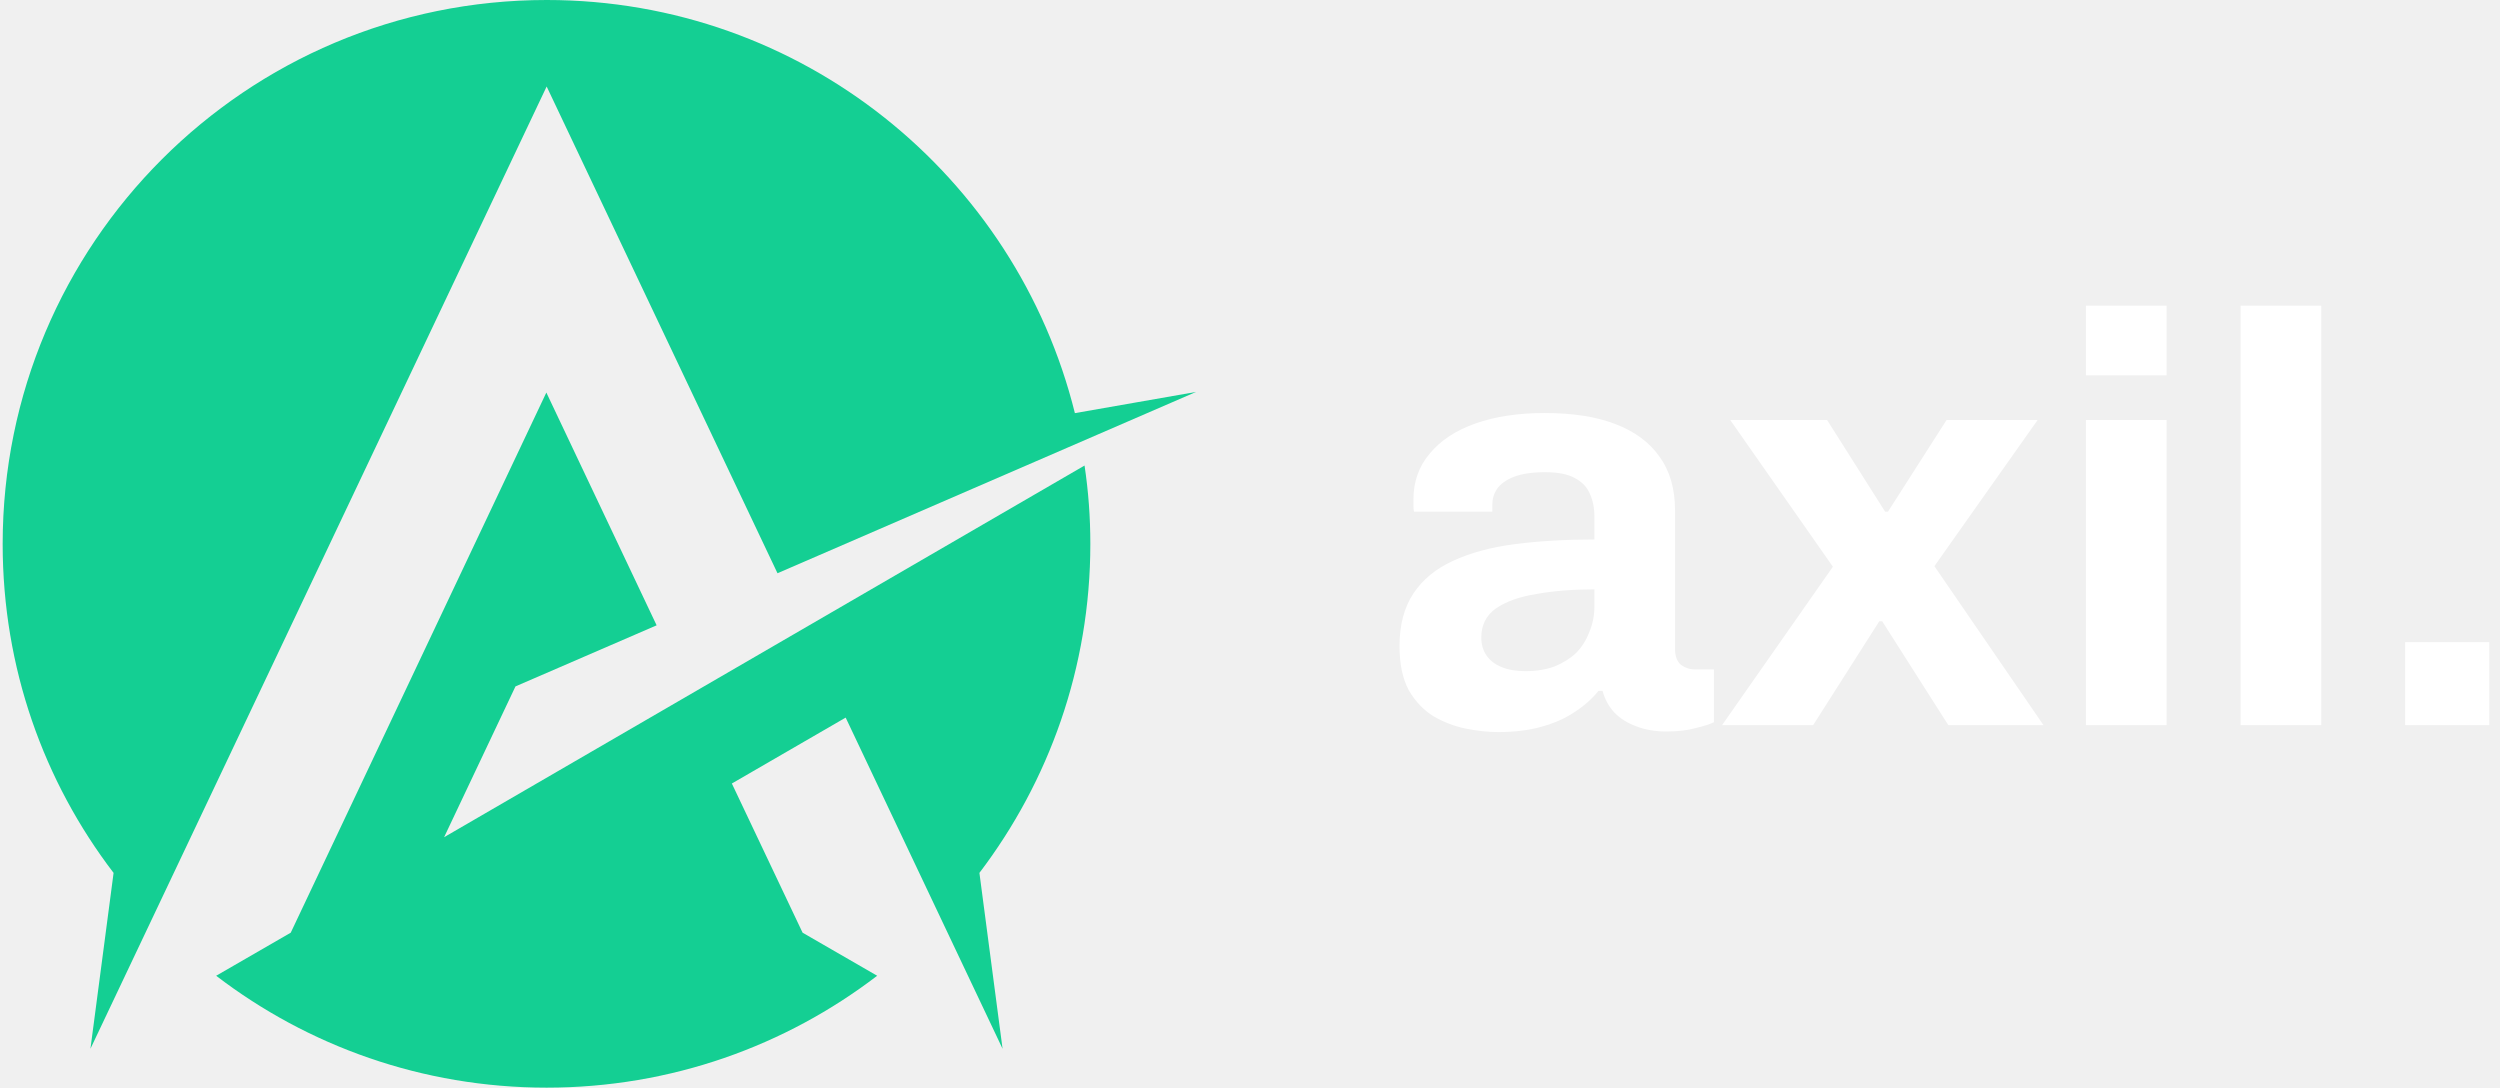
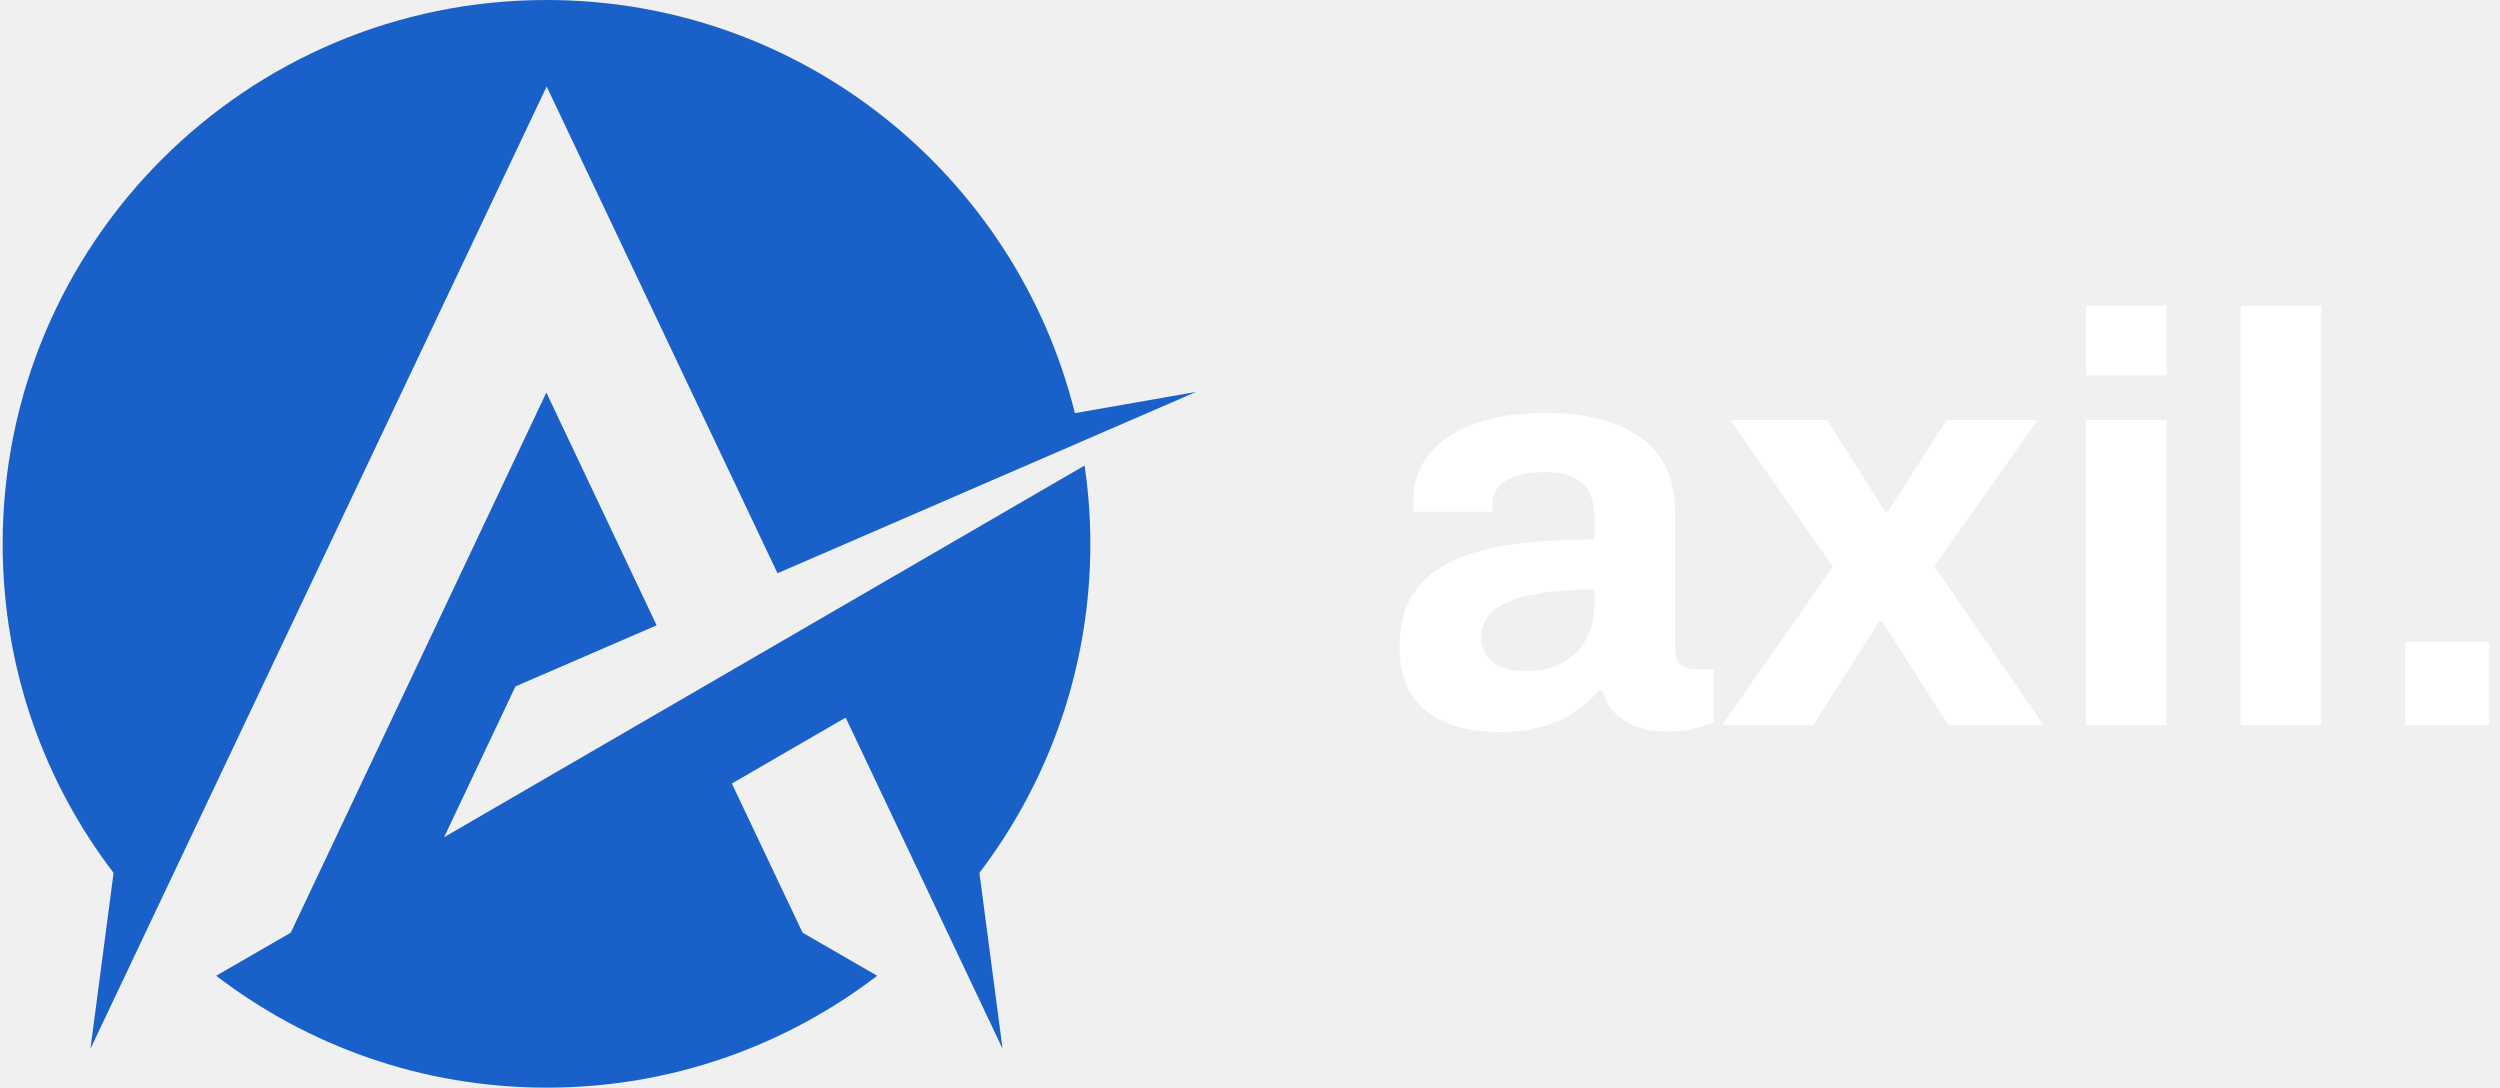
<svg xmlns="http://www.w3.org/2000/svg" width="154" height="67" viewBox="0 0 154 67" fill="none">
-   <path d="M5.571 64.604L33.674 5.328L47.894 35.312L73.68 24.142L66.213 25.449C62.589 10.833 49.399 0 33.674 0C15.156 0 0.164 14.992 0.164 33.51C0.164 41.135 2.699 48.146 6.997 53.77L5.571 64.604Z" fill="#14CF93" />
-   <path d="M27.357 51.571L31.753 42.283L40.448 38.52L33.655 24.181L17.91 57.453L13.315 60.107C18.959 64.425 26.01 66.999 33.674 66.999C41.339 66.999 48.389 64.425 54.034 60.107L49.439 57.453L45.082 48.264L52.093 44.204L61.758 64.603L60.332 53.77C64.61 48.145 67.165 41.114 67.165 33.509C67.165 31.866 67.046 30.261 66.808 28.677L27.357 51.571Z" fill="#14CF93" />
+   <path d="M5.571 64.604L33.674 5.328L47.894 35.312L73.68 24.142L66.213 25.449C62.589 10.833 49.399 0 33.674 0C15.156 0 0.164 14.992 0.164 33.51C0.164 41.135 2.699 48.146 6.997 53.77L5.571 64.604Z" fill="#1961C9" />
+   <path d="M27.357 51.571L31.753 42.283L40.448 38.52L33.655 24.181L17.91 57.453L13.315 60.107C18.959 64.425 26.01 66.999 33.674 66.999C41.339 66.999 48.389 64.425 54.034 60.107L49.439 57.453L45.082 48.264L52.093 44.204L61.758 64.603L60.332 53.77C64.61 48.145 67.165 41.114 67.165 33.509C67.165 31.866 67.046 30.261 66.808 28.677L27.357 51.571Z" fill="#1961C9" />
  <path d="M92.285 45.096C91.665 45.096 90.998 45.024 90.284 44.881C89.593 44.738 88.938 44.488 88.318 44.131C87.699 43.75 87.187 43.214 86.782 42.523C86.4 41.808 86.21 40.903 86.21 39.807C86.21 38.497 86.496 37.413 87.068 36.555C87.639 35.698 88.449 35.031 89.497 34.554C90.569 34.054 91.844 33.709 93.321 33.518C94.798 33.327 96.43 33.232 98.216 33.232V31.838C98.216 31.291 98.121 30.814 97.93 30.409C97.764 30.004 97.454 29.683 97.001 29.444C96.573 29.206 95.965 29.087 95.179 29.087C94.393 29.087 93.75 29.182 93.249 29.373C92.773 29.564 92.428 29.814 92.213 30.123C92.023 30.409 91.927 30.731 91.927 31.088V31.517H87.103C87.079 31.398 87.068 31.291 87.068 31.195C87.068 31.076 87.068 30.933 87.068 30.767C87.068 29.671 87.401 28.73 88.068 27.944C88.735 27.134 89.676 26.514 90.891 26.085C92.106 25.657 93.523 25.442 95.143 25.442C96.882 25.442 98.335 25.669 99.503 26.121C100.694 26.574 101.599 27.241 102.218 28.122C102.862 29.004 103.183 30.111 103.183 31.445V39.986C103.183 40.414 103.302 40.736 103.541 40.95C103.803 41.141 104.089 41.236 104.398 41.236H105.577V44.488C105.339 44.607 104.97 44.726 104.47 44.845C103.969 44.988 103.362 45.06 102.647 45.06C101.956 45.06 101.337 44.953 100.789 44.738C100.265 44.548 99.824 44.274 99.467 43.916C99.11 43.535 98.86 43.083 98.717 42.559H98.466C98.061 43.059 97.561 43.499 96.966 43.881C96.394 44.262 95.715 44.559 94.929 44.774C94.167 44.988 93.285 45.096 92.285 45.096ZM93.964 41.343C94.631 41.343 95.227 41.248 95.751 41.058C96.275 40.843 96.716 40.569 97.073 40.236C97.43 39.879 97.704 39.45 97.895 38.949C98.109 38.449 98.216 37.913 98.216 37.341V36.305C96.882 36.305 95.691 36.4 94.643 36.591C93.595 36.758 92.761 37.056 92.142 37.484C91.546 37.913 91.248 38.509 91.248 39.271C91.248 39.7 91.356 40.069 91.57 40.379C91.784 40.688 92.094 40.927 92.499 41.093C92.904 41.26 93.392 41.343 93.964 41.343Z" fill="white" />
  <path d="M106.08 44.667L112.906 34.911L106.581 25.871H112.548L116.122 31.517H116.3L119.909 25.871H125.519L119.159 34.876L125.877 44.667H120.016L115.943 38.27H115.764L111.691 44.667H106.08Z" fill="white" />
  <path d="M128.495 23.119V18.831H133.462V23.119H128.495ZM128.495 44.667V25.871H133.462V44.667H128.495Z" fill="white" />
  <path d="M138.021 44.667V18.831H142.988V44.667H138.021Z" fill="white" />
  <path d="M148.155 44.667V39.557H153.337V44.667H148.155Z" fill="white" />
</svg>
